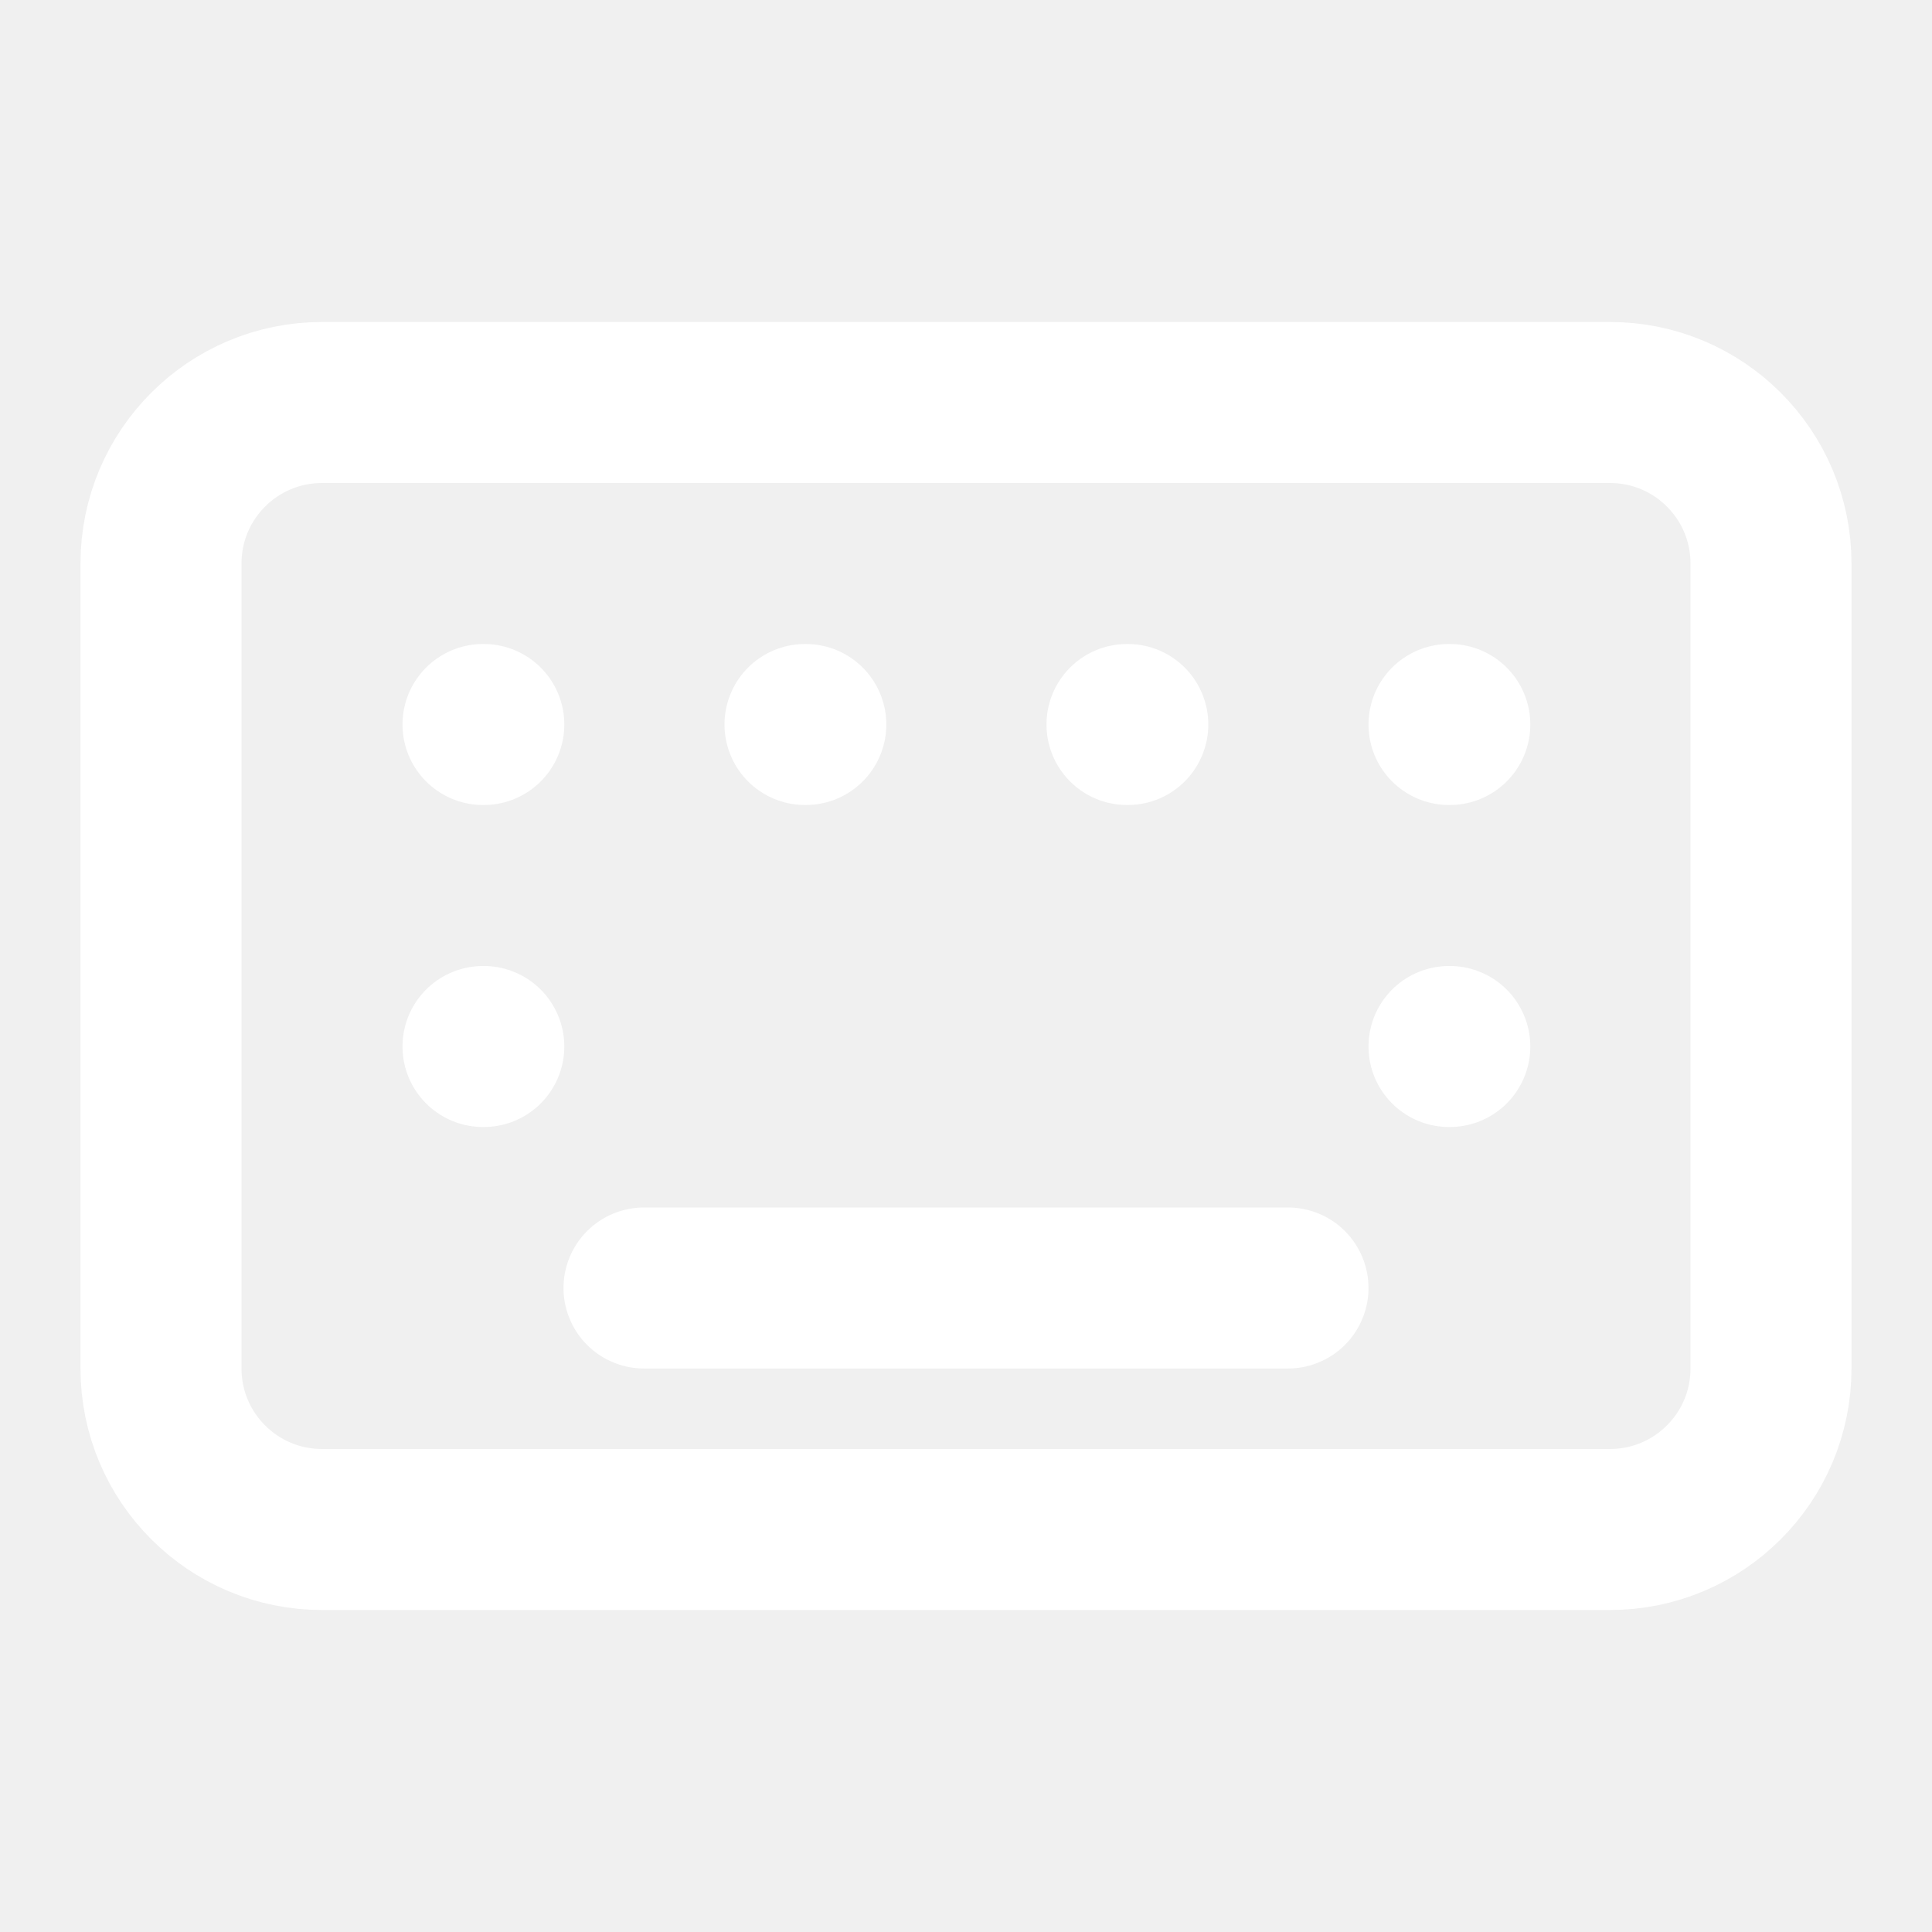
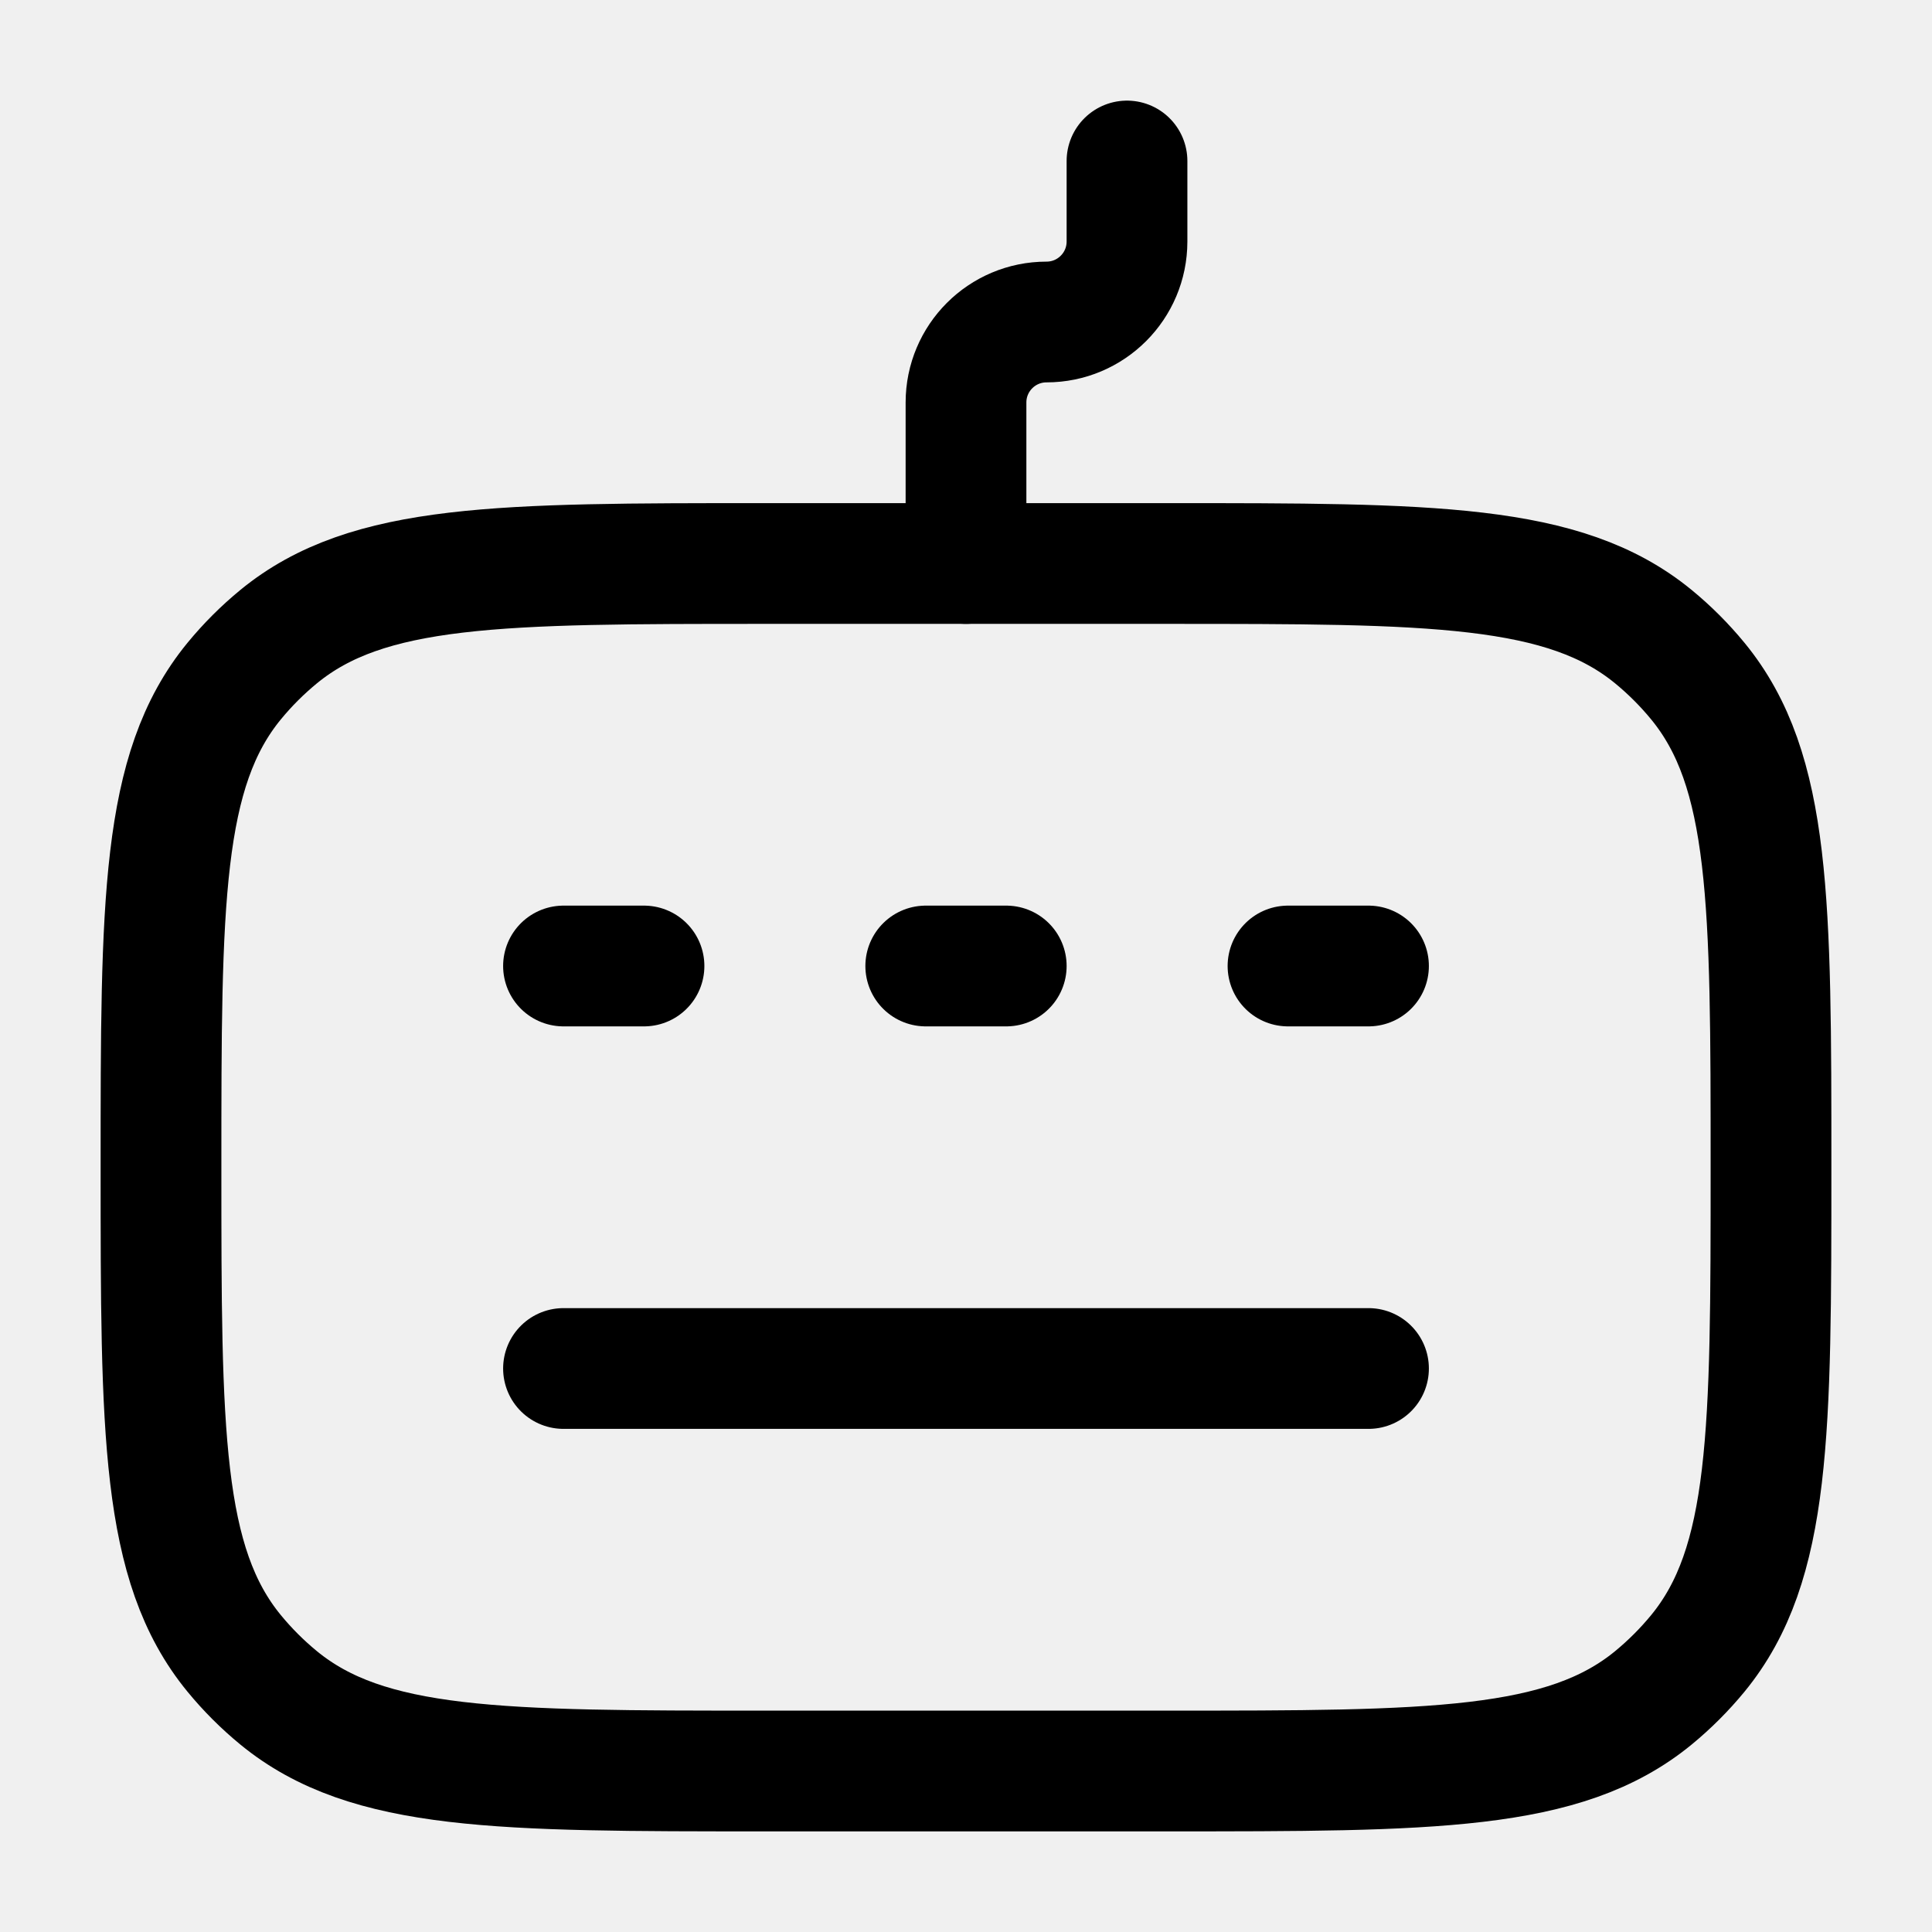
- <svg xmlns="http://www.w3.org/2000/svg" width="24" height="24" viewBox="0 0 24 24" fill="none" stroke="#fff" stroke-width="2" stroke-linecap="round" stroke-linejoin="round">
-   <rect x="2" y="5" width="20" height="14" rx="2" />
-   <path d="M6 9h.01M10 9h.01M14 9h.01M18 9h.01M6 13h.01M18 13h.01M8 16h8" />
+ <svg xmlns="http://www.w3.org/2000/svg" width="24" height="24" viewBox="0 0 24 24">
+   <g fill="none" stroke="currentColor" stroke-linecap="round" stroke-width="1.5">
+     <path d="M14.5 7h-5c-3.287 0-4.931 0-6.038.908a4 4 0 0 0-.554.554C2 9.57 2 11.212 2 14.5s0 4.931.908 6.038a4 4 0 0 0 .554.554C4.57 22 6.212 22 9.5 22h5c3.288 0 4.931 0 6.038-.908q.304-.25.554-.554C22 19.43 22 17.788 22 14.5c0-3.287 0-4.931-.908-6.038a4 4 0 0 0-.554-.554C19.43 7 17.788 7 14.5 7Z" />
+     <path stroke-linejoin="round" d="M12 7V5a1 1 0 0 1 1-1a1 1 0 0 0 1-1V2M7 12h1m3.5 0h1m3.5 0h1M7 17h10" />
+   </g>
</svg>
